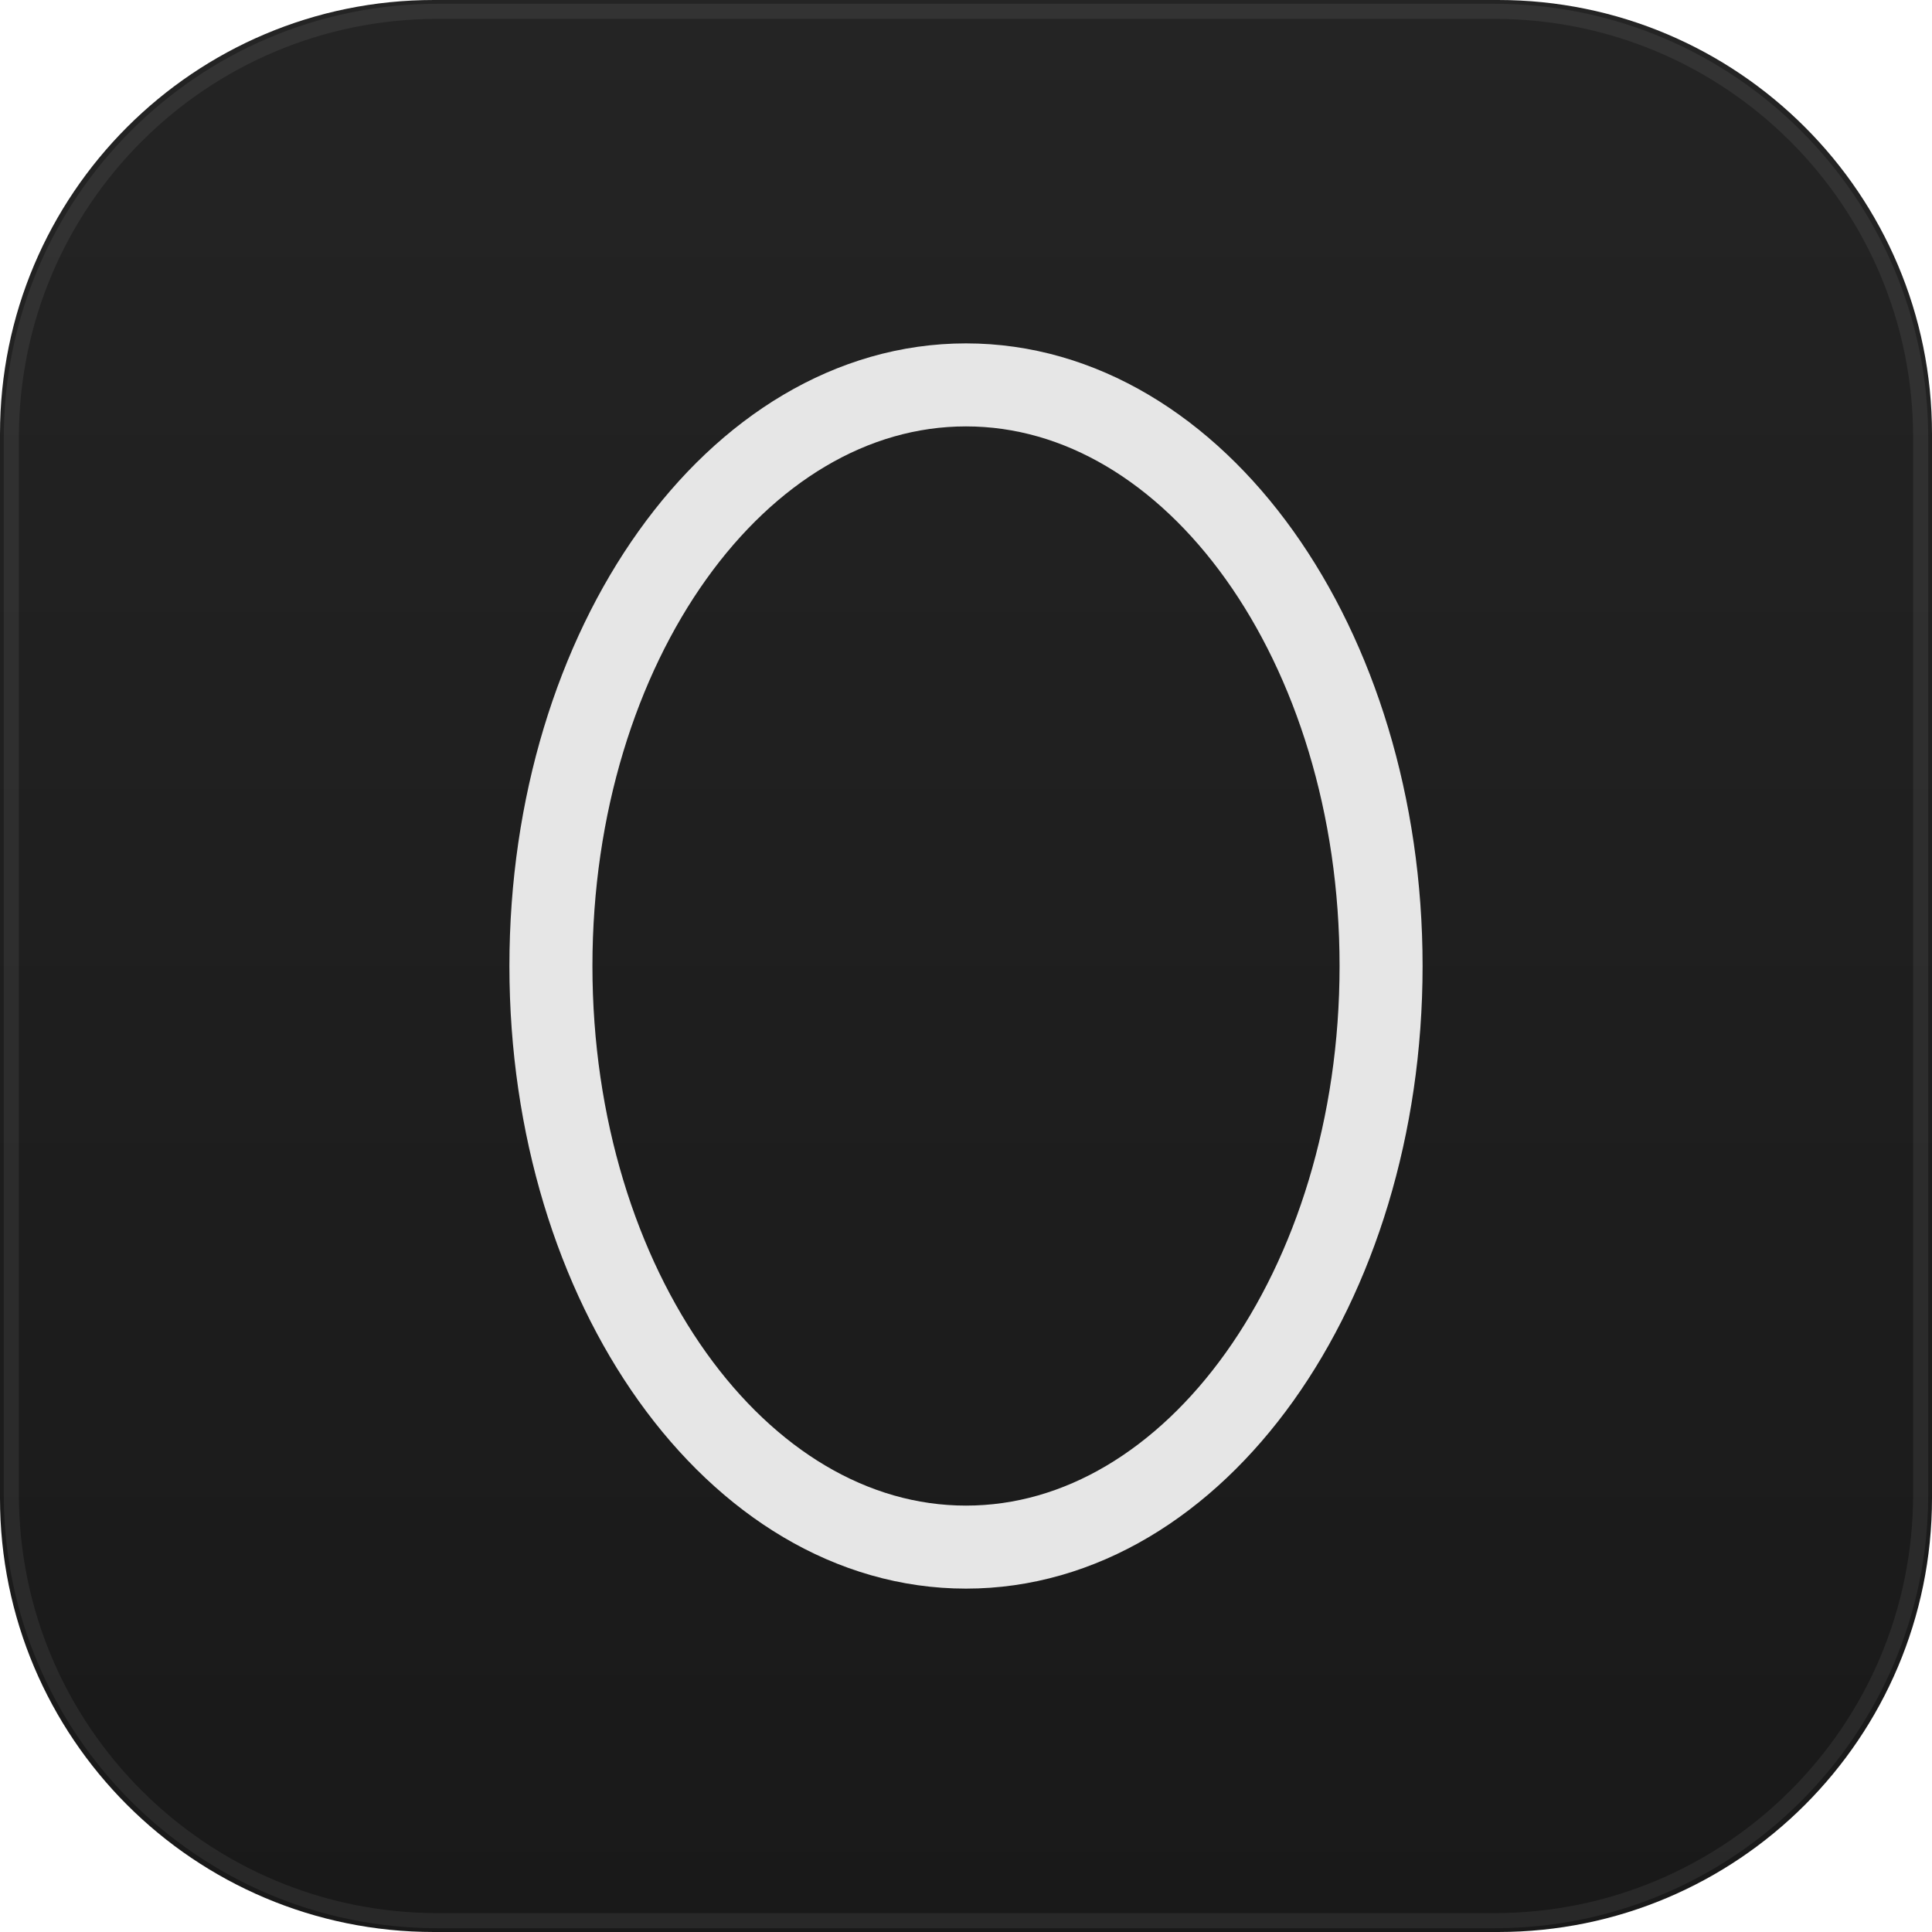
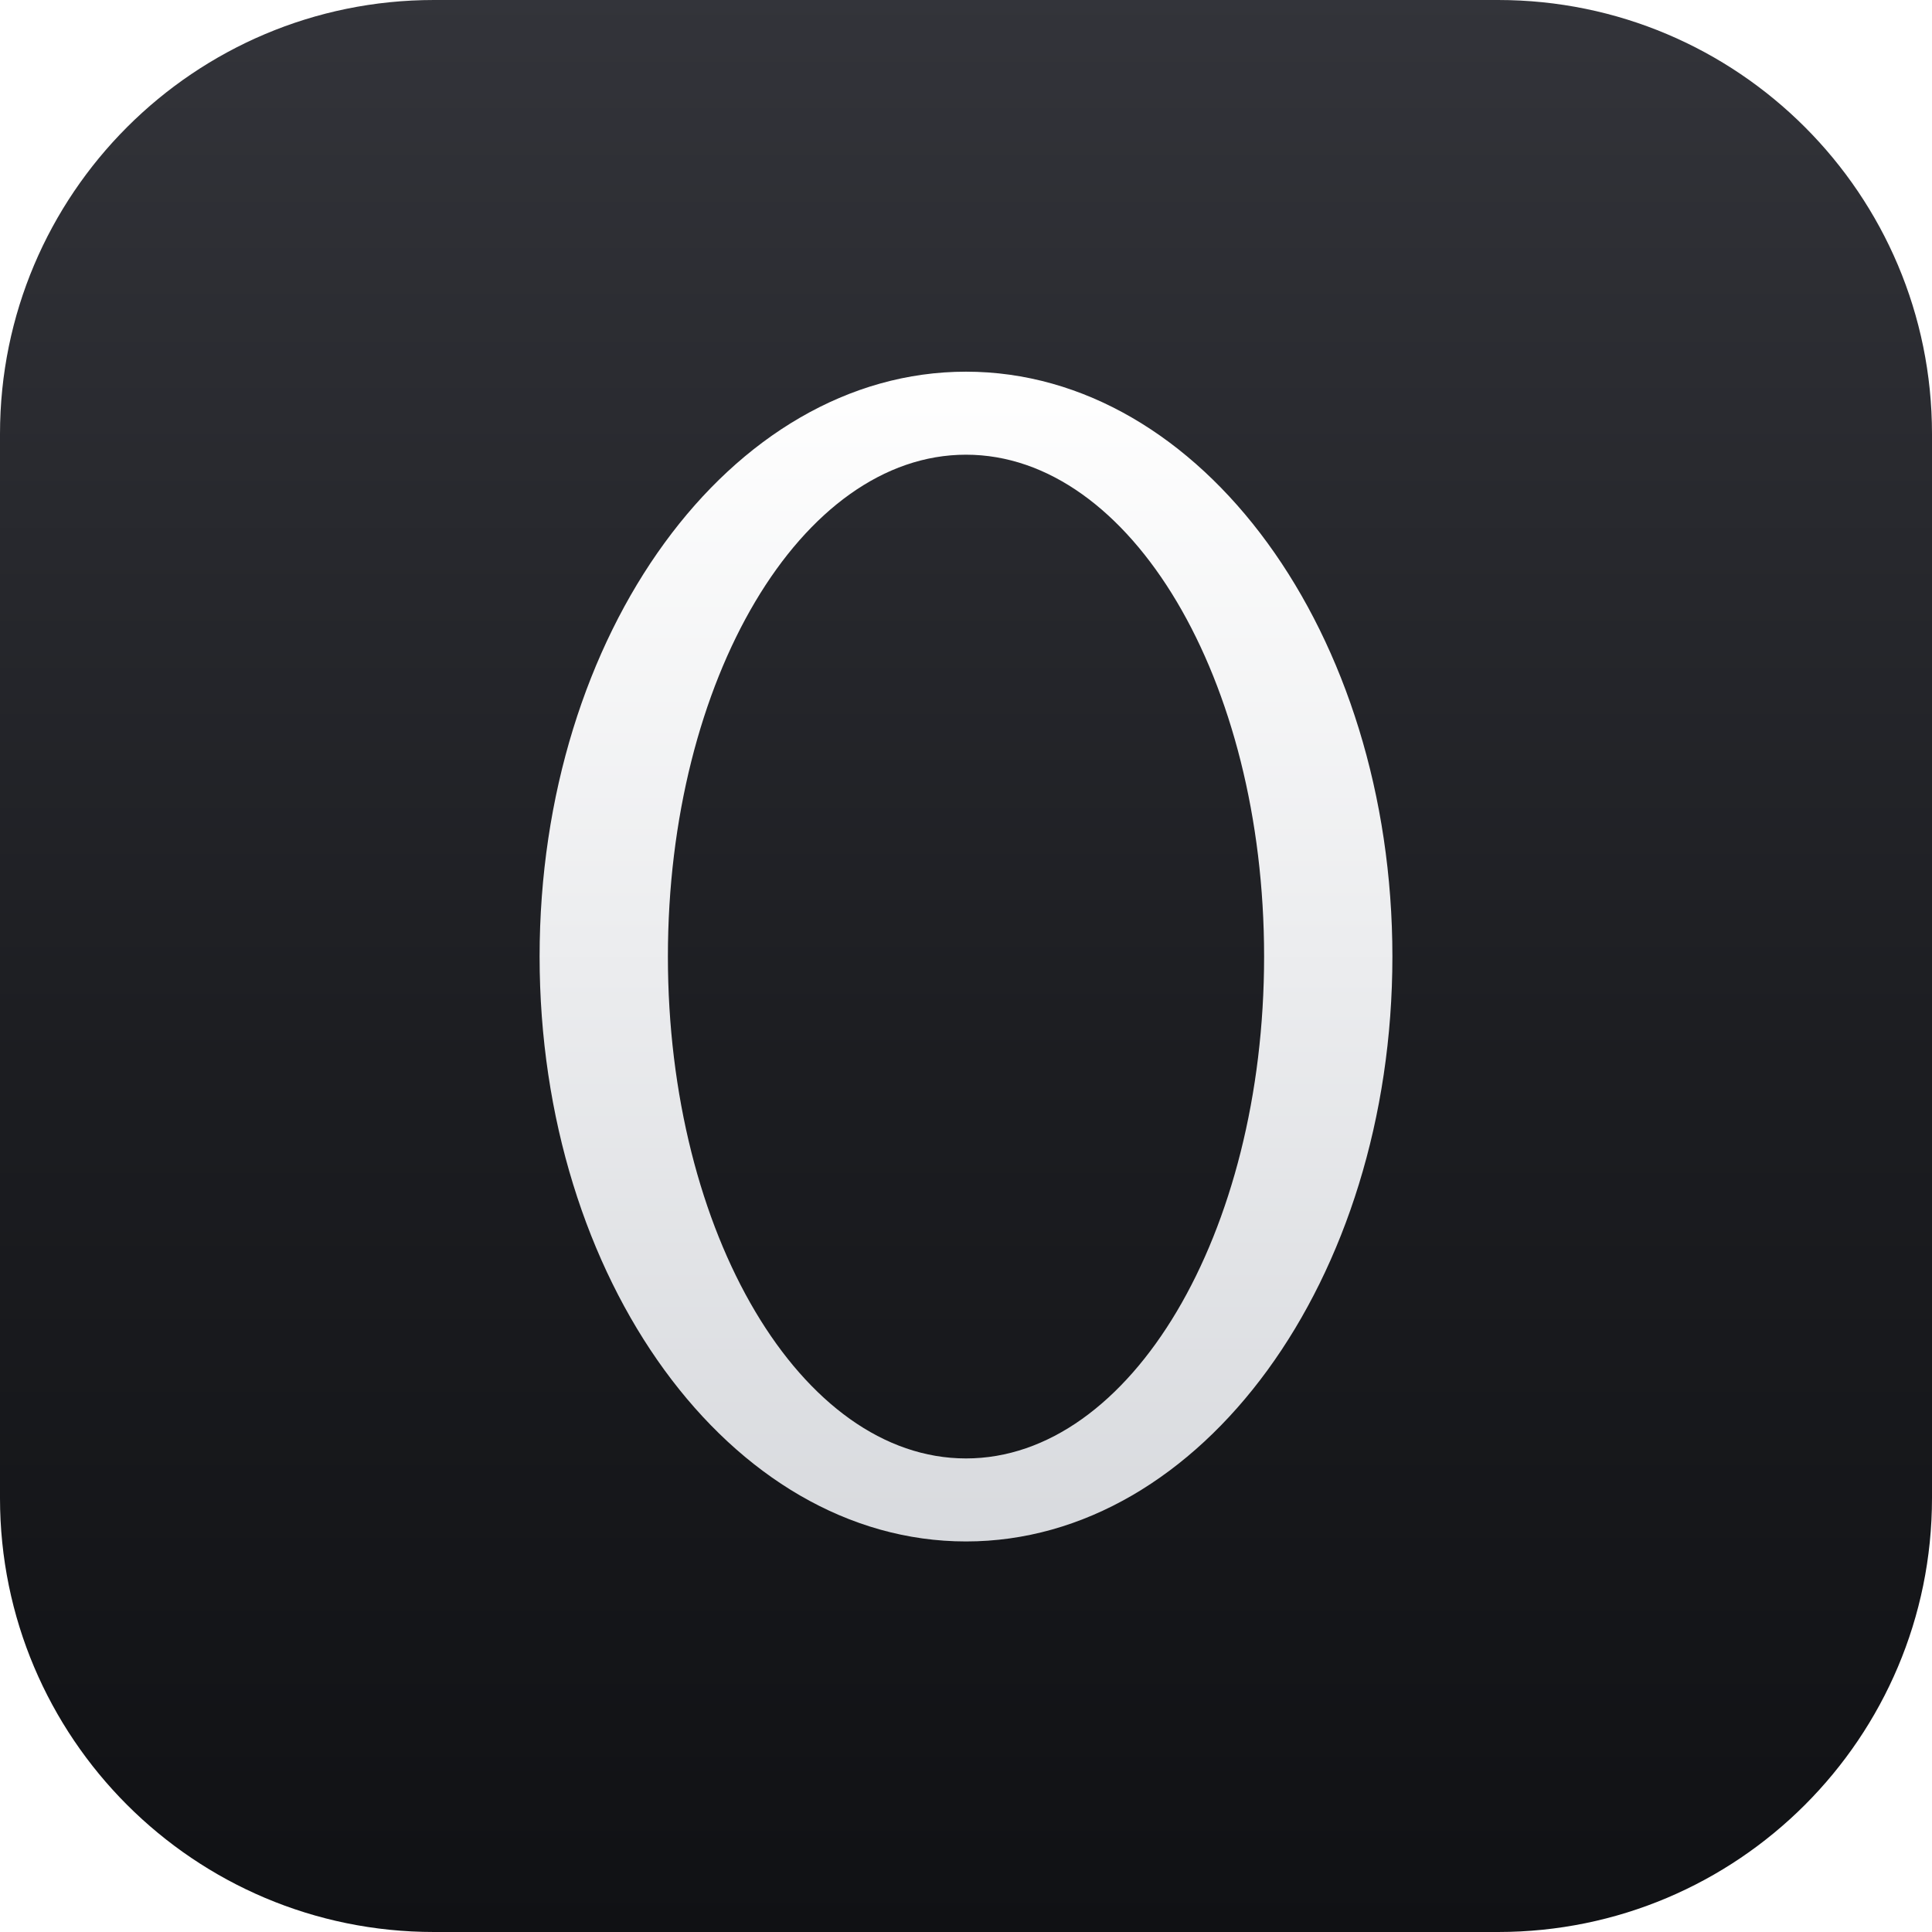
<svg xmlns="http://www.w3.org/2000/svg" width="1024" height="1024" viewBox="0 0 1024 1024">
  <defs>
-     <linearGradient id="bgGrad" x1="0" y1="0" x2="0" y2="1">
-       <stop offset="0" stop-color="#242424" />
-       <stop offset="1" stop-color="#191919" />
+     <linearGradient id="ground" x1="0" y1="0" x2="0" y2="1">
+       <stop offset="0" stop-color="#33343a" />
+       <stop offset="0.55" stop-color="#1c1d21" />
+       <stop offset="1" stop-color="#101114" />
+     </linearGradient>
+     <linearGradient id="ink" x1="0" y1="0" x2="0" y2="1">
+       <stop offset="0" stop-color="#ffffff" />
+       <stop offset="1" stop-color="#d8dade" />
    </linearGradient>
  </defs>
-   <rect width="1024" height="1024" rx="230" fill="url(#bgGrad)" />
-   <rect x="6" y="6" width="1012" height="1012" rx="226" fill="none" stroke="rgba(255,255,255,0.07)" stroke-width="8" />
-   <ellipse cx="512" cy="512" rx="220" ry="308" fill="none" stroke="#e6e6e6" stroke-width="44" />
+   <rect width="1024" height="1024" rx="230" fill="url(#ground)" />
+   <path fill="url(#ink)" fill-rule="evenodd" d="M 286,507 a 226,310 0 1,0 452,0 a 226,310 0 1,0 -452,0 Z M 354,507 a 158,266 0 1,1 316,0 a 158,266 0 1,1 -316,0 Z" />
</svg>
